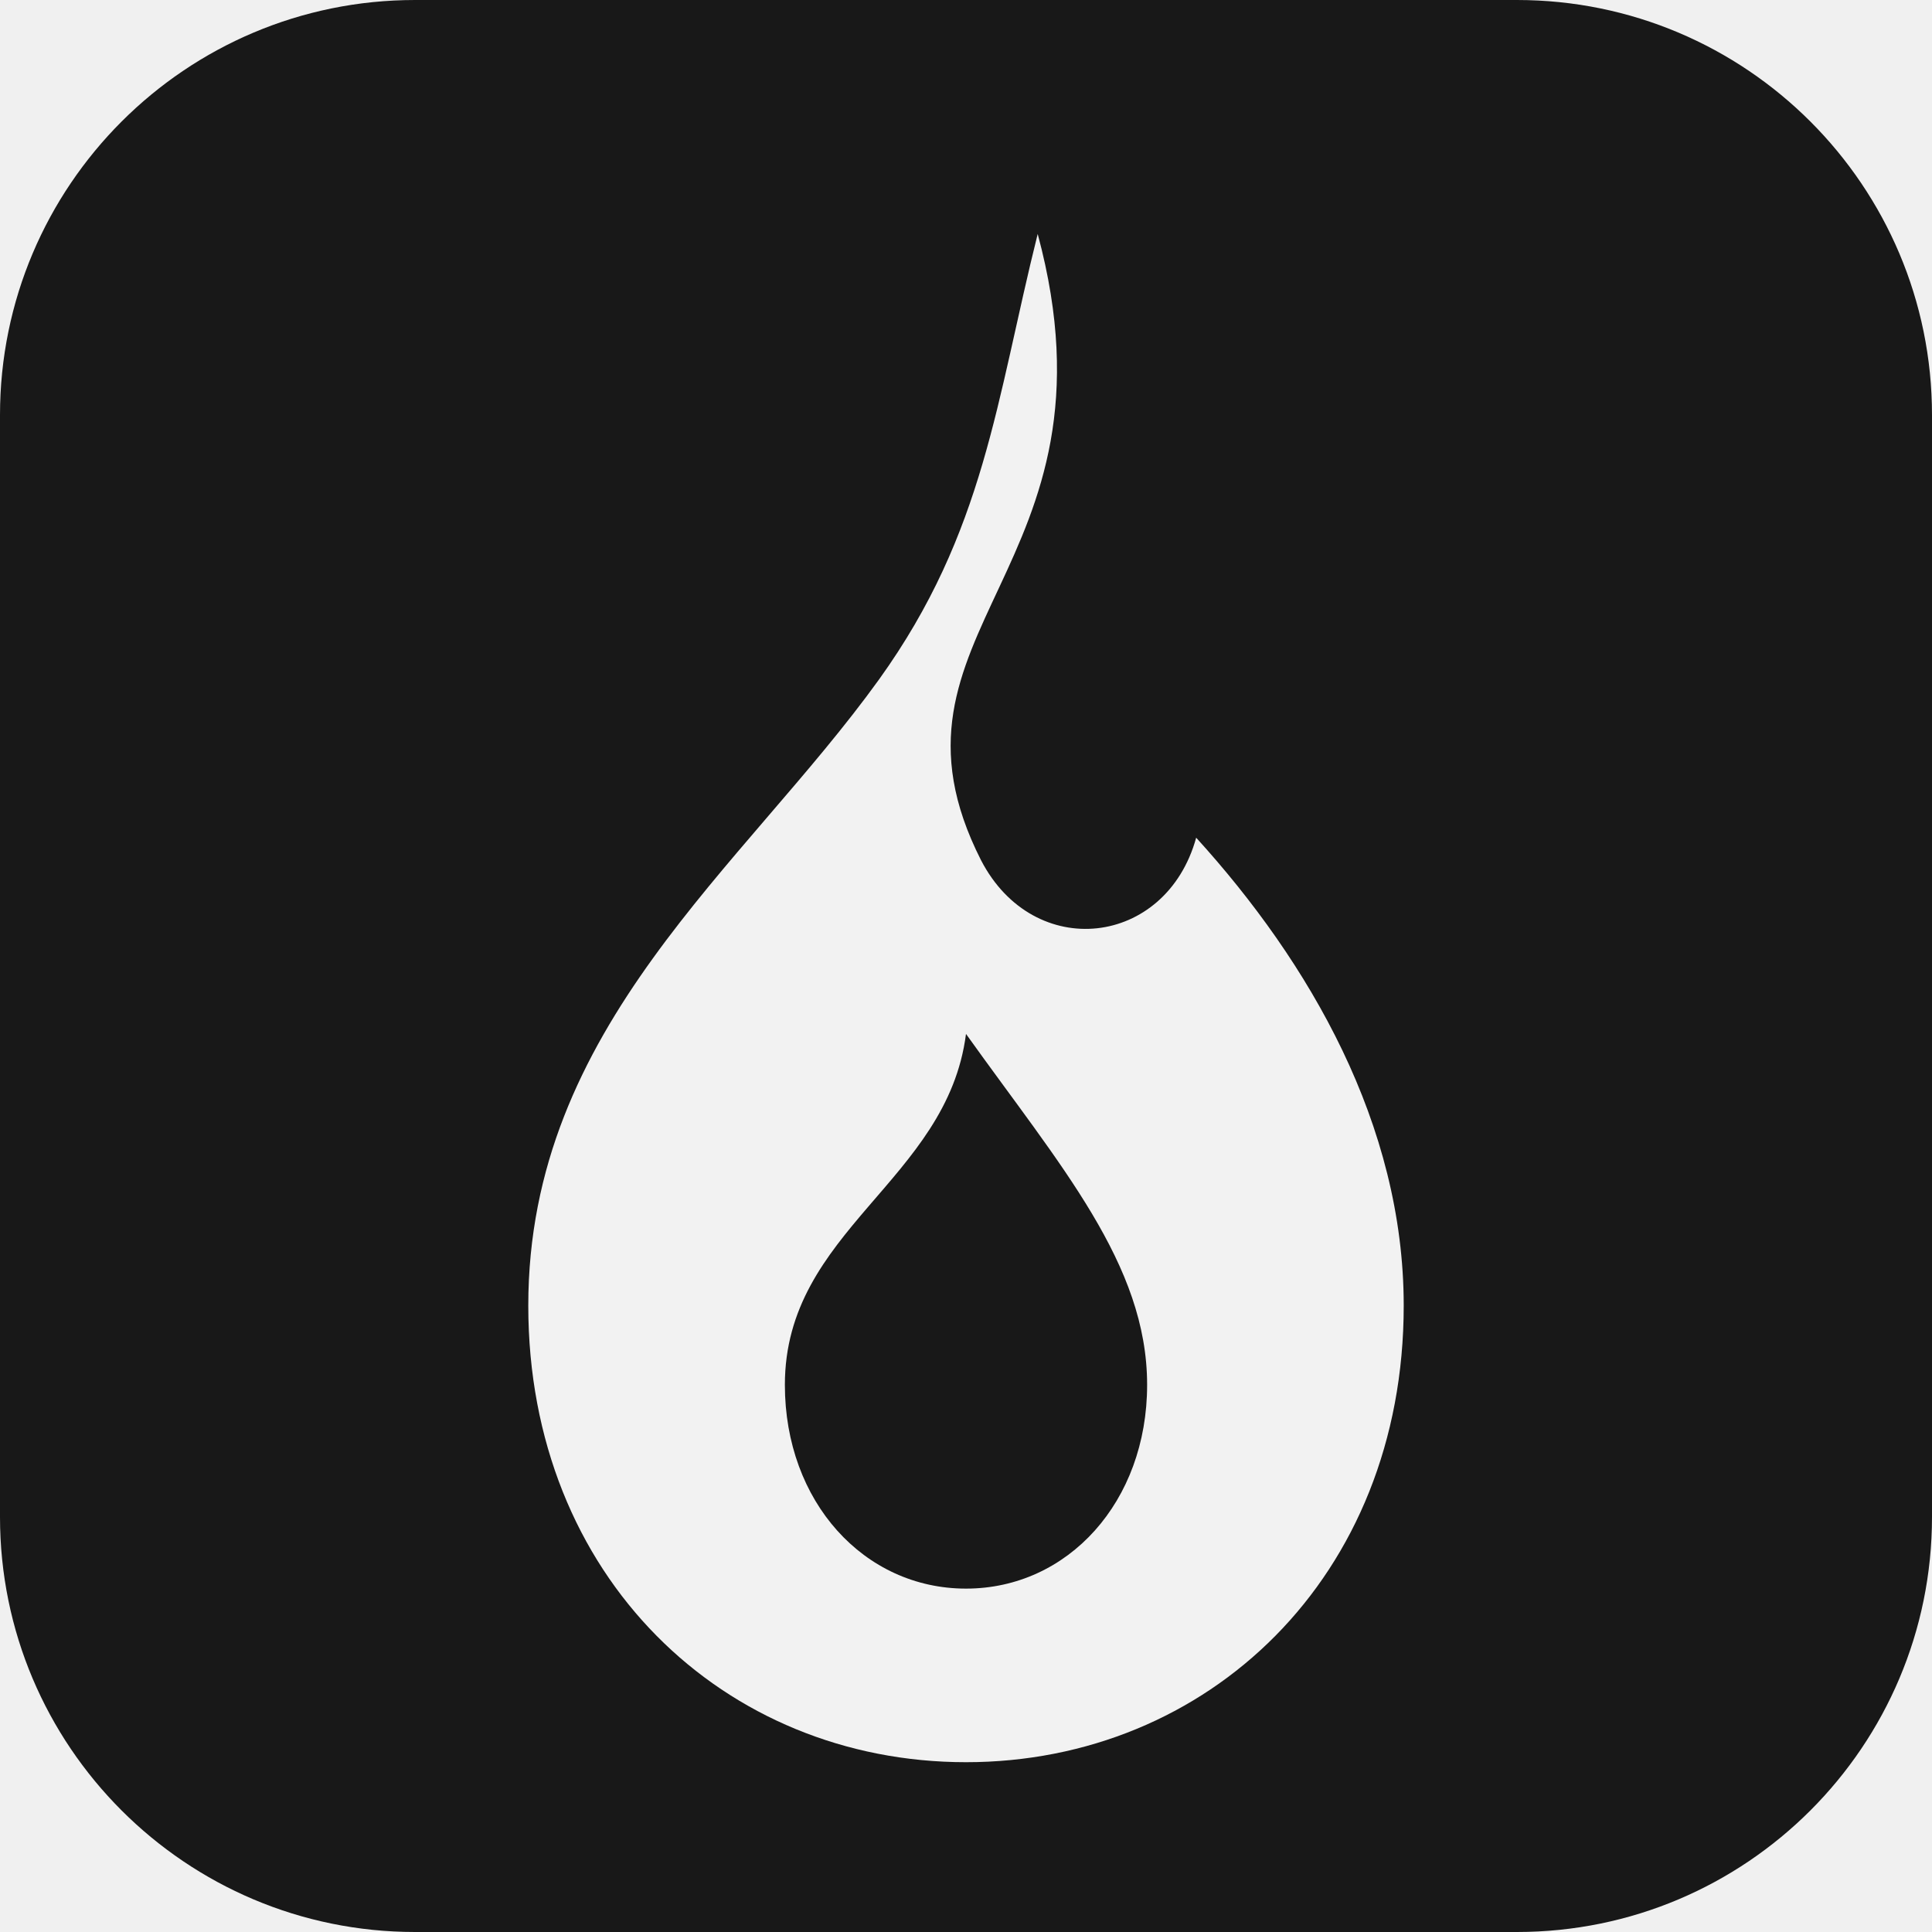
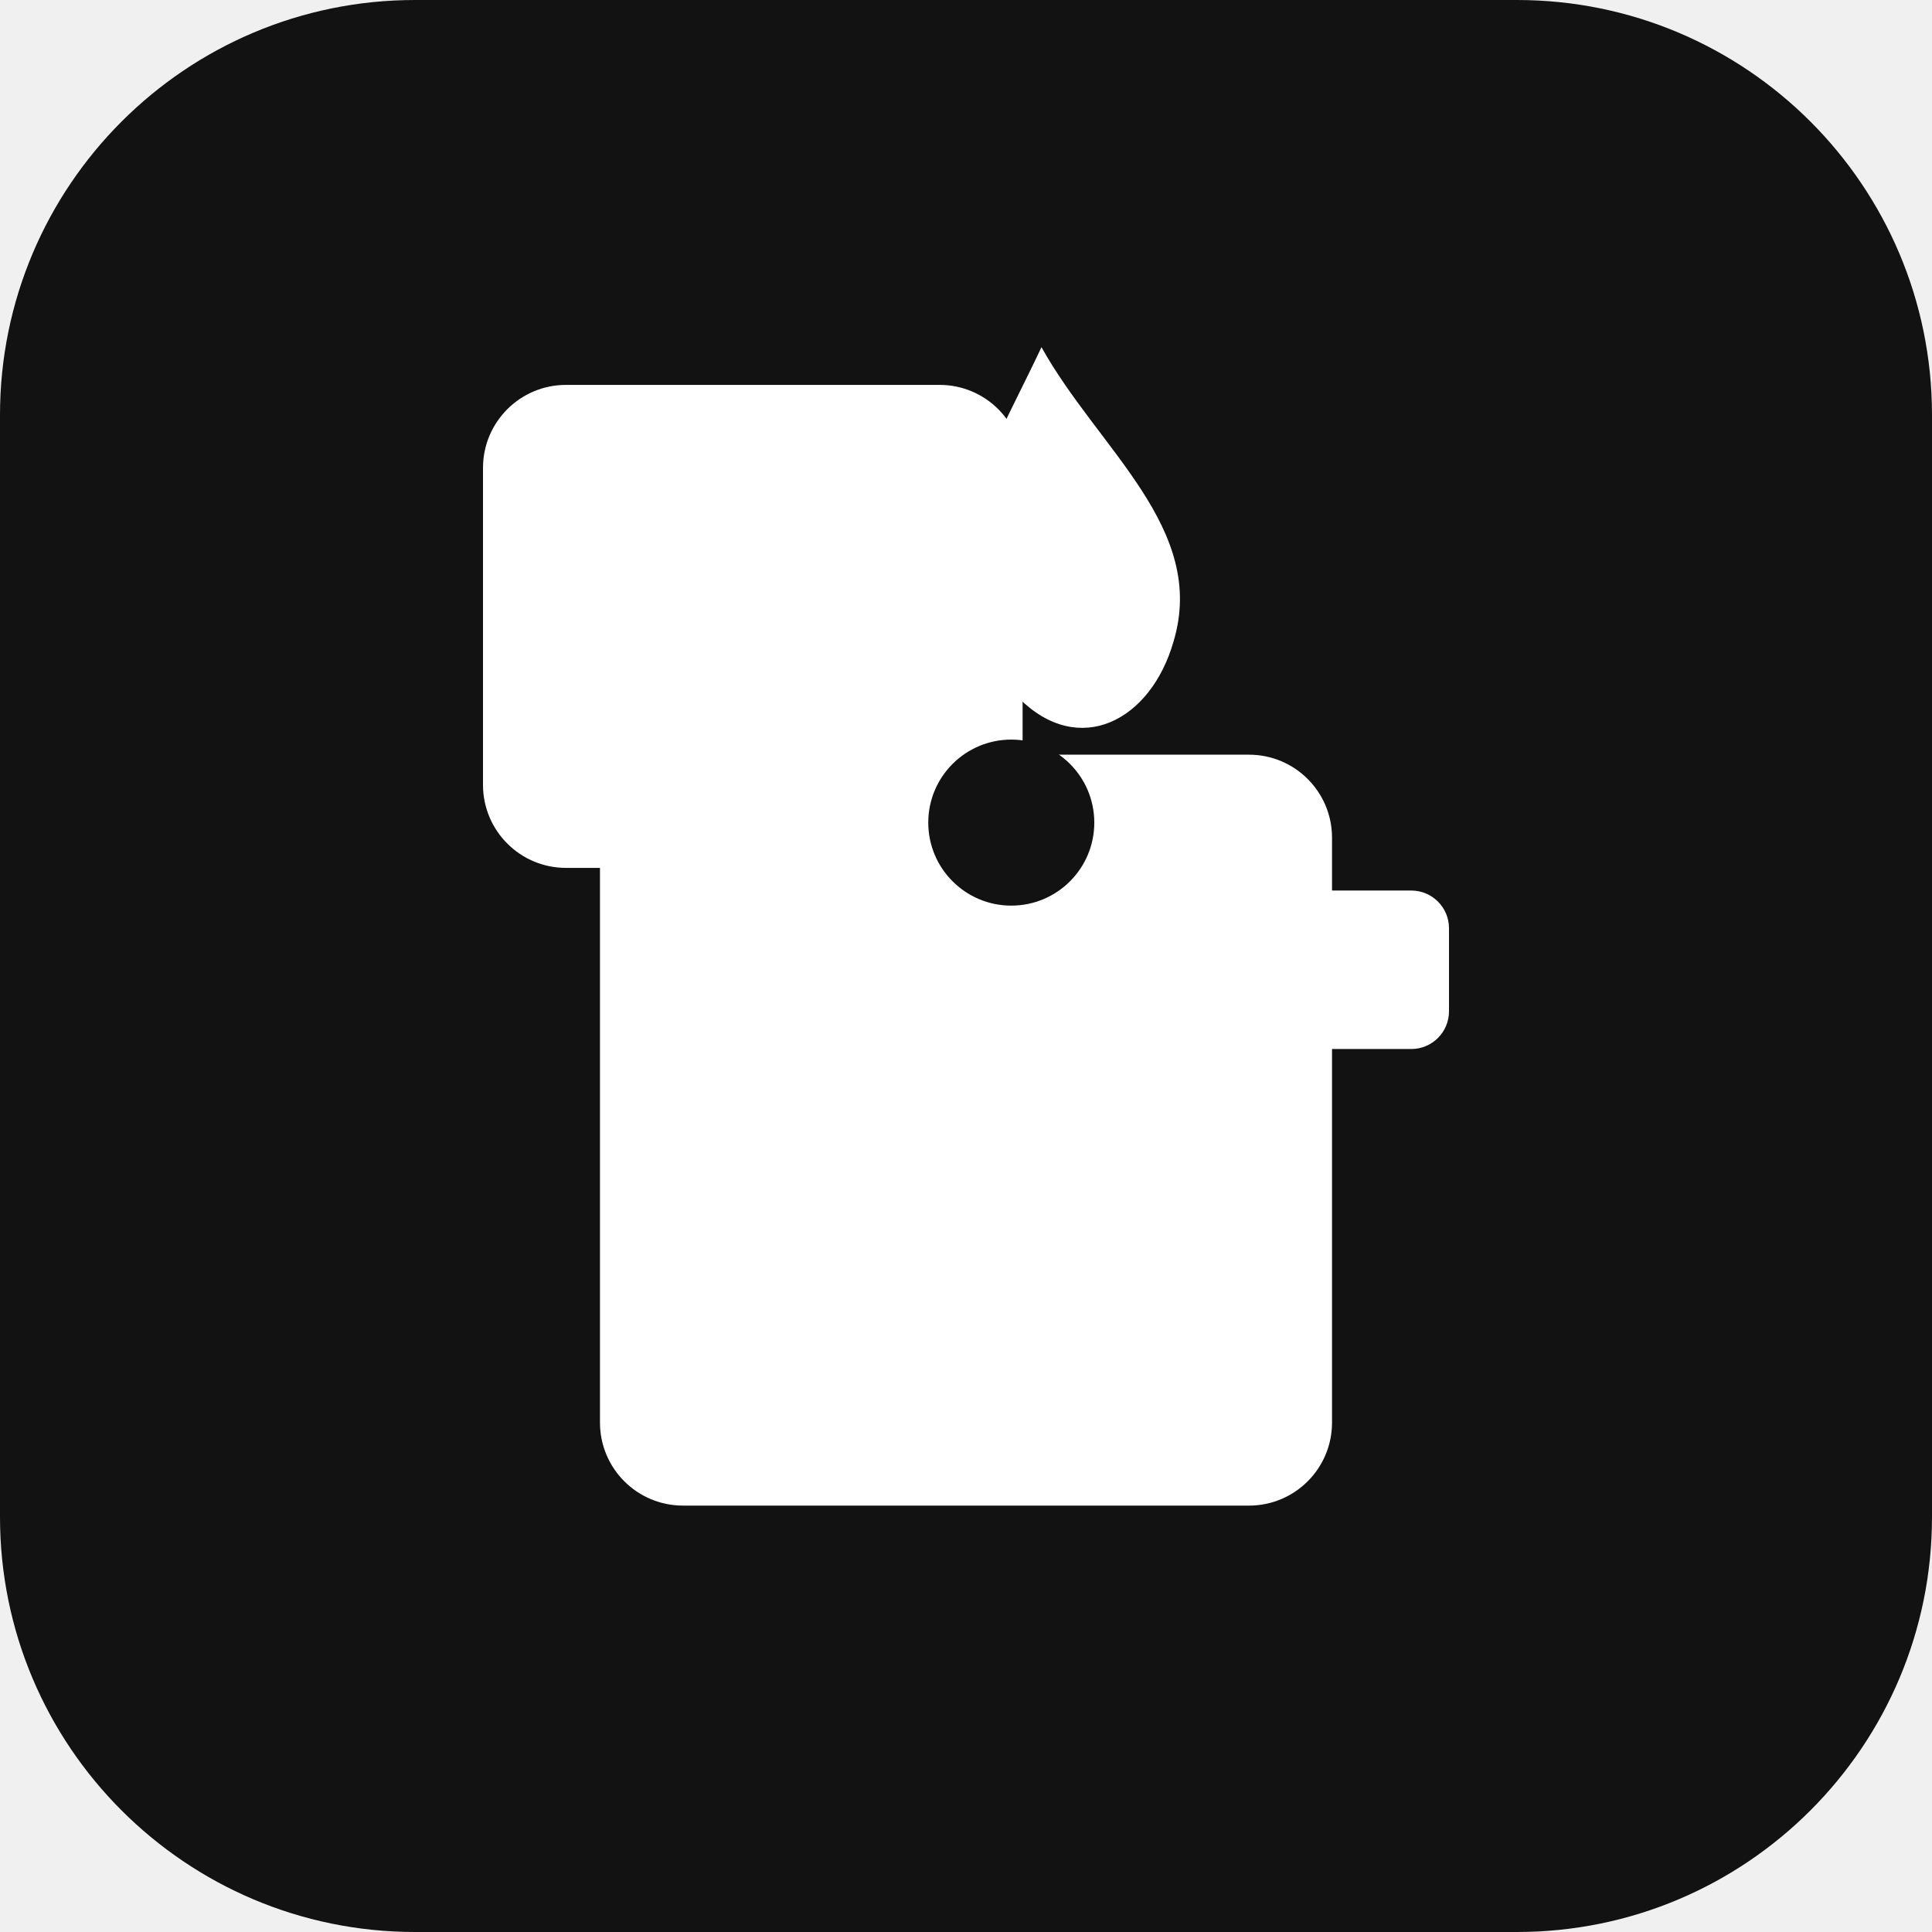
<svg xmlns="http://www.w3.org/2000/svg" viewBox="0 0 512 512">
-   <rect width="512" height="512" rx="110" fill="#181818" />
-   <path d="M275 62c24 89-46 105-15 166 14 27 49 23 57-6 30 33 55 76 55 124 0 72-52 121-116 121s-116-49-116-121c0-74 57-116 93-166 28-39 31-74 42-118z" fill="#f2f2f2" />
-   <path d="M256 274c-5 39-48 52-48 93 0 31 21 54 48 54s48-23 48-54c0-32-23-58-48-93z" fill="#181818" />
+   <rect width="512" height="512" rx="110" fill="#121212" />
+   <rect x="159" y="200" width="194" height="199" rx="22" fill="#fff" />
+   <rect x="128" y="102" width="143" height="128" rx="22" fill="#fff" />
+   <circle cx="268" cy="218" r="22" fill="#121212" />
+   <rect x="342" y="236" width="42" height="42" rx="10" fill="#fff" />
+   <path d="M270 185c-31-29-8-63 6-93 15 27 44 48 35 78-6 21-25 31-41 15z" fill="#fff" />
</svg>
